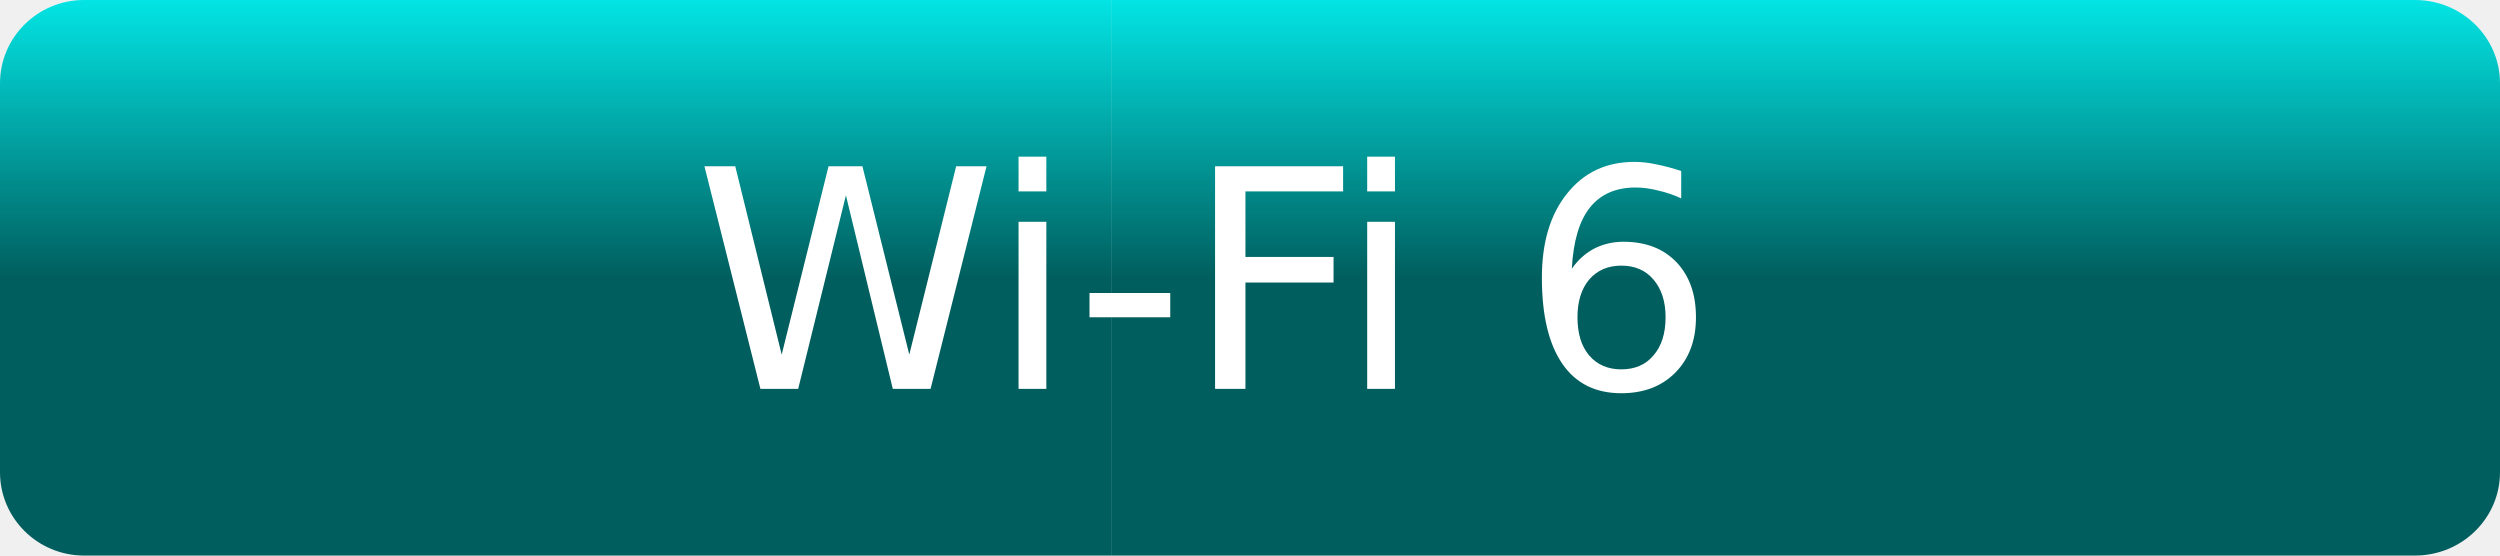
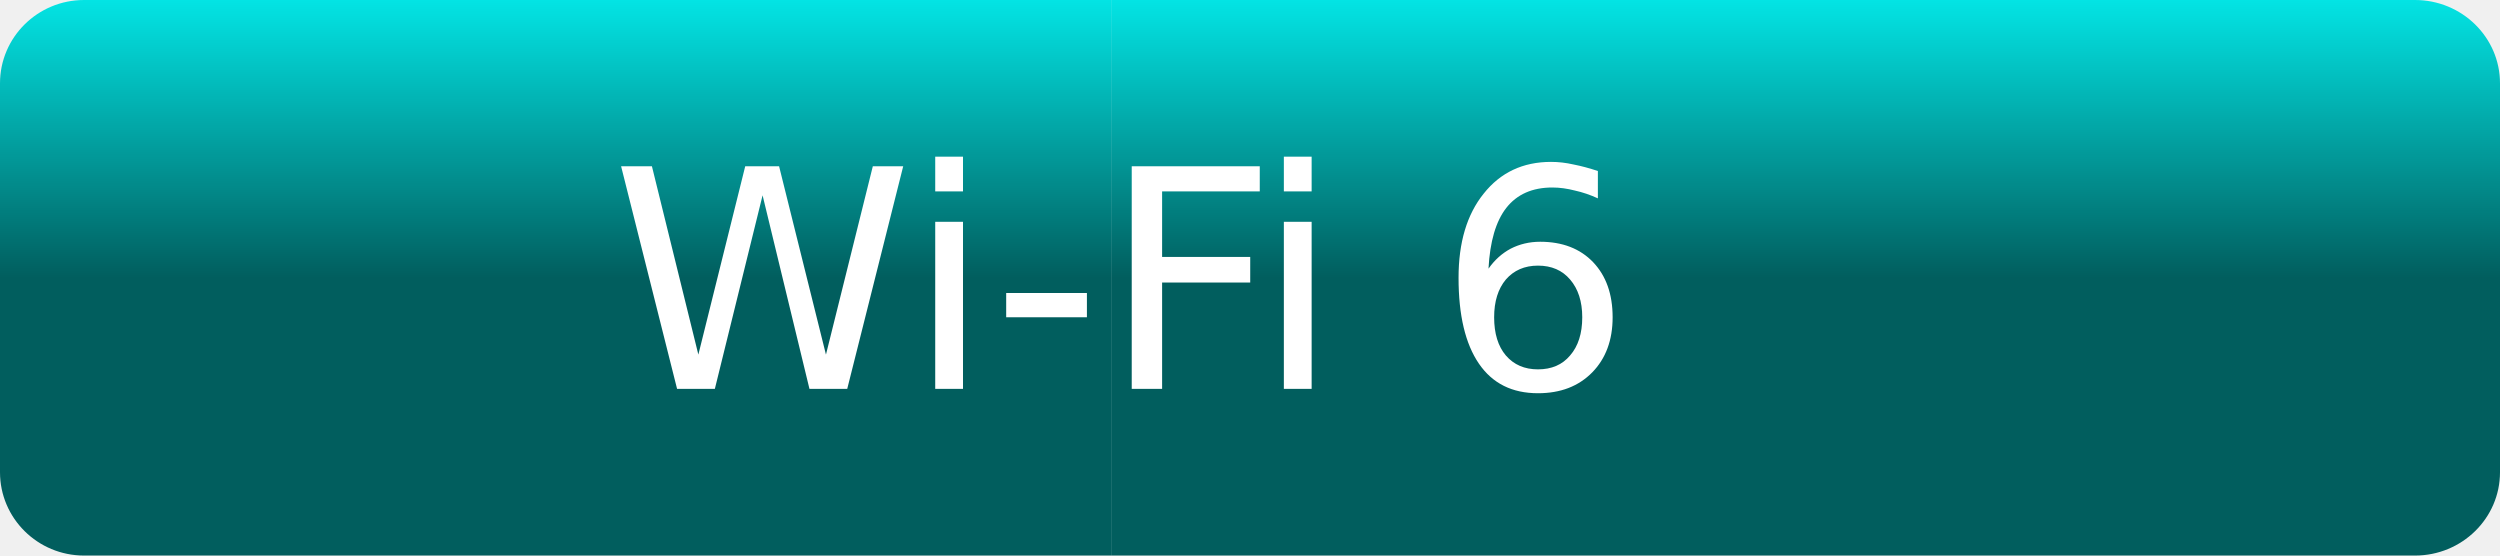
<svg xmlns="http://www.w3.org/2000/svg" width="90" height="20">
  <defs>
    <linearGradient id="workflow-fill" x1="50%" y1="0%" x2="50%" y2="50%">
      <stop stop-color="#03E4E4" offset="0%" />
      <stop stop-color="#015E5E" offset="100%" />
    </linearGradient>
    <linearGradient id="state-fill" x1="50%" y1="0%" x2="50%" y2="50%">
      <stop stop-color="#03E4E4" offset="0%" />
      <stop stop-color="#015E5E" offset="100%" />
    </linearGradient>
  </defs>
  <g fill="none" fill-rule="evenodd">
    <g font-family="'DejaVu Sans',Verdana,Geneva,sans-serif" font-size="11">
      <path id="workflow-bg" d="M0,3 C0,1.343 1.355,0 3.027,0 L40,0 L40,20 L3.027,20 C1.355,20 0,18.657 0,17 L0,3 Z" fill="url(#workflow-fill)" fill-rule="nonzero" />
    </g>
    <g transform="translate(40)" font-family="'DejaVu Sans',Verdana,Geneva,sans-serif" font-size="11">
      <path d="M0 0h46.939C48.629 0 50 1.343 50 3v14c0 1.657-1.37 3-3.061 3H0V0z" id="state-bg" fill="url(#state-fill)" fill-rule="nonzero" />
      <text fill="#FFFFFF">
-         <tspan x="-15" y="14">Wi-Fi 6</tspan>
+         <tspan x="-18" y="14">Wi-Fi 6</tspan>
      </text>
    </g>
  </g>
</svg>
